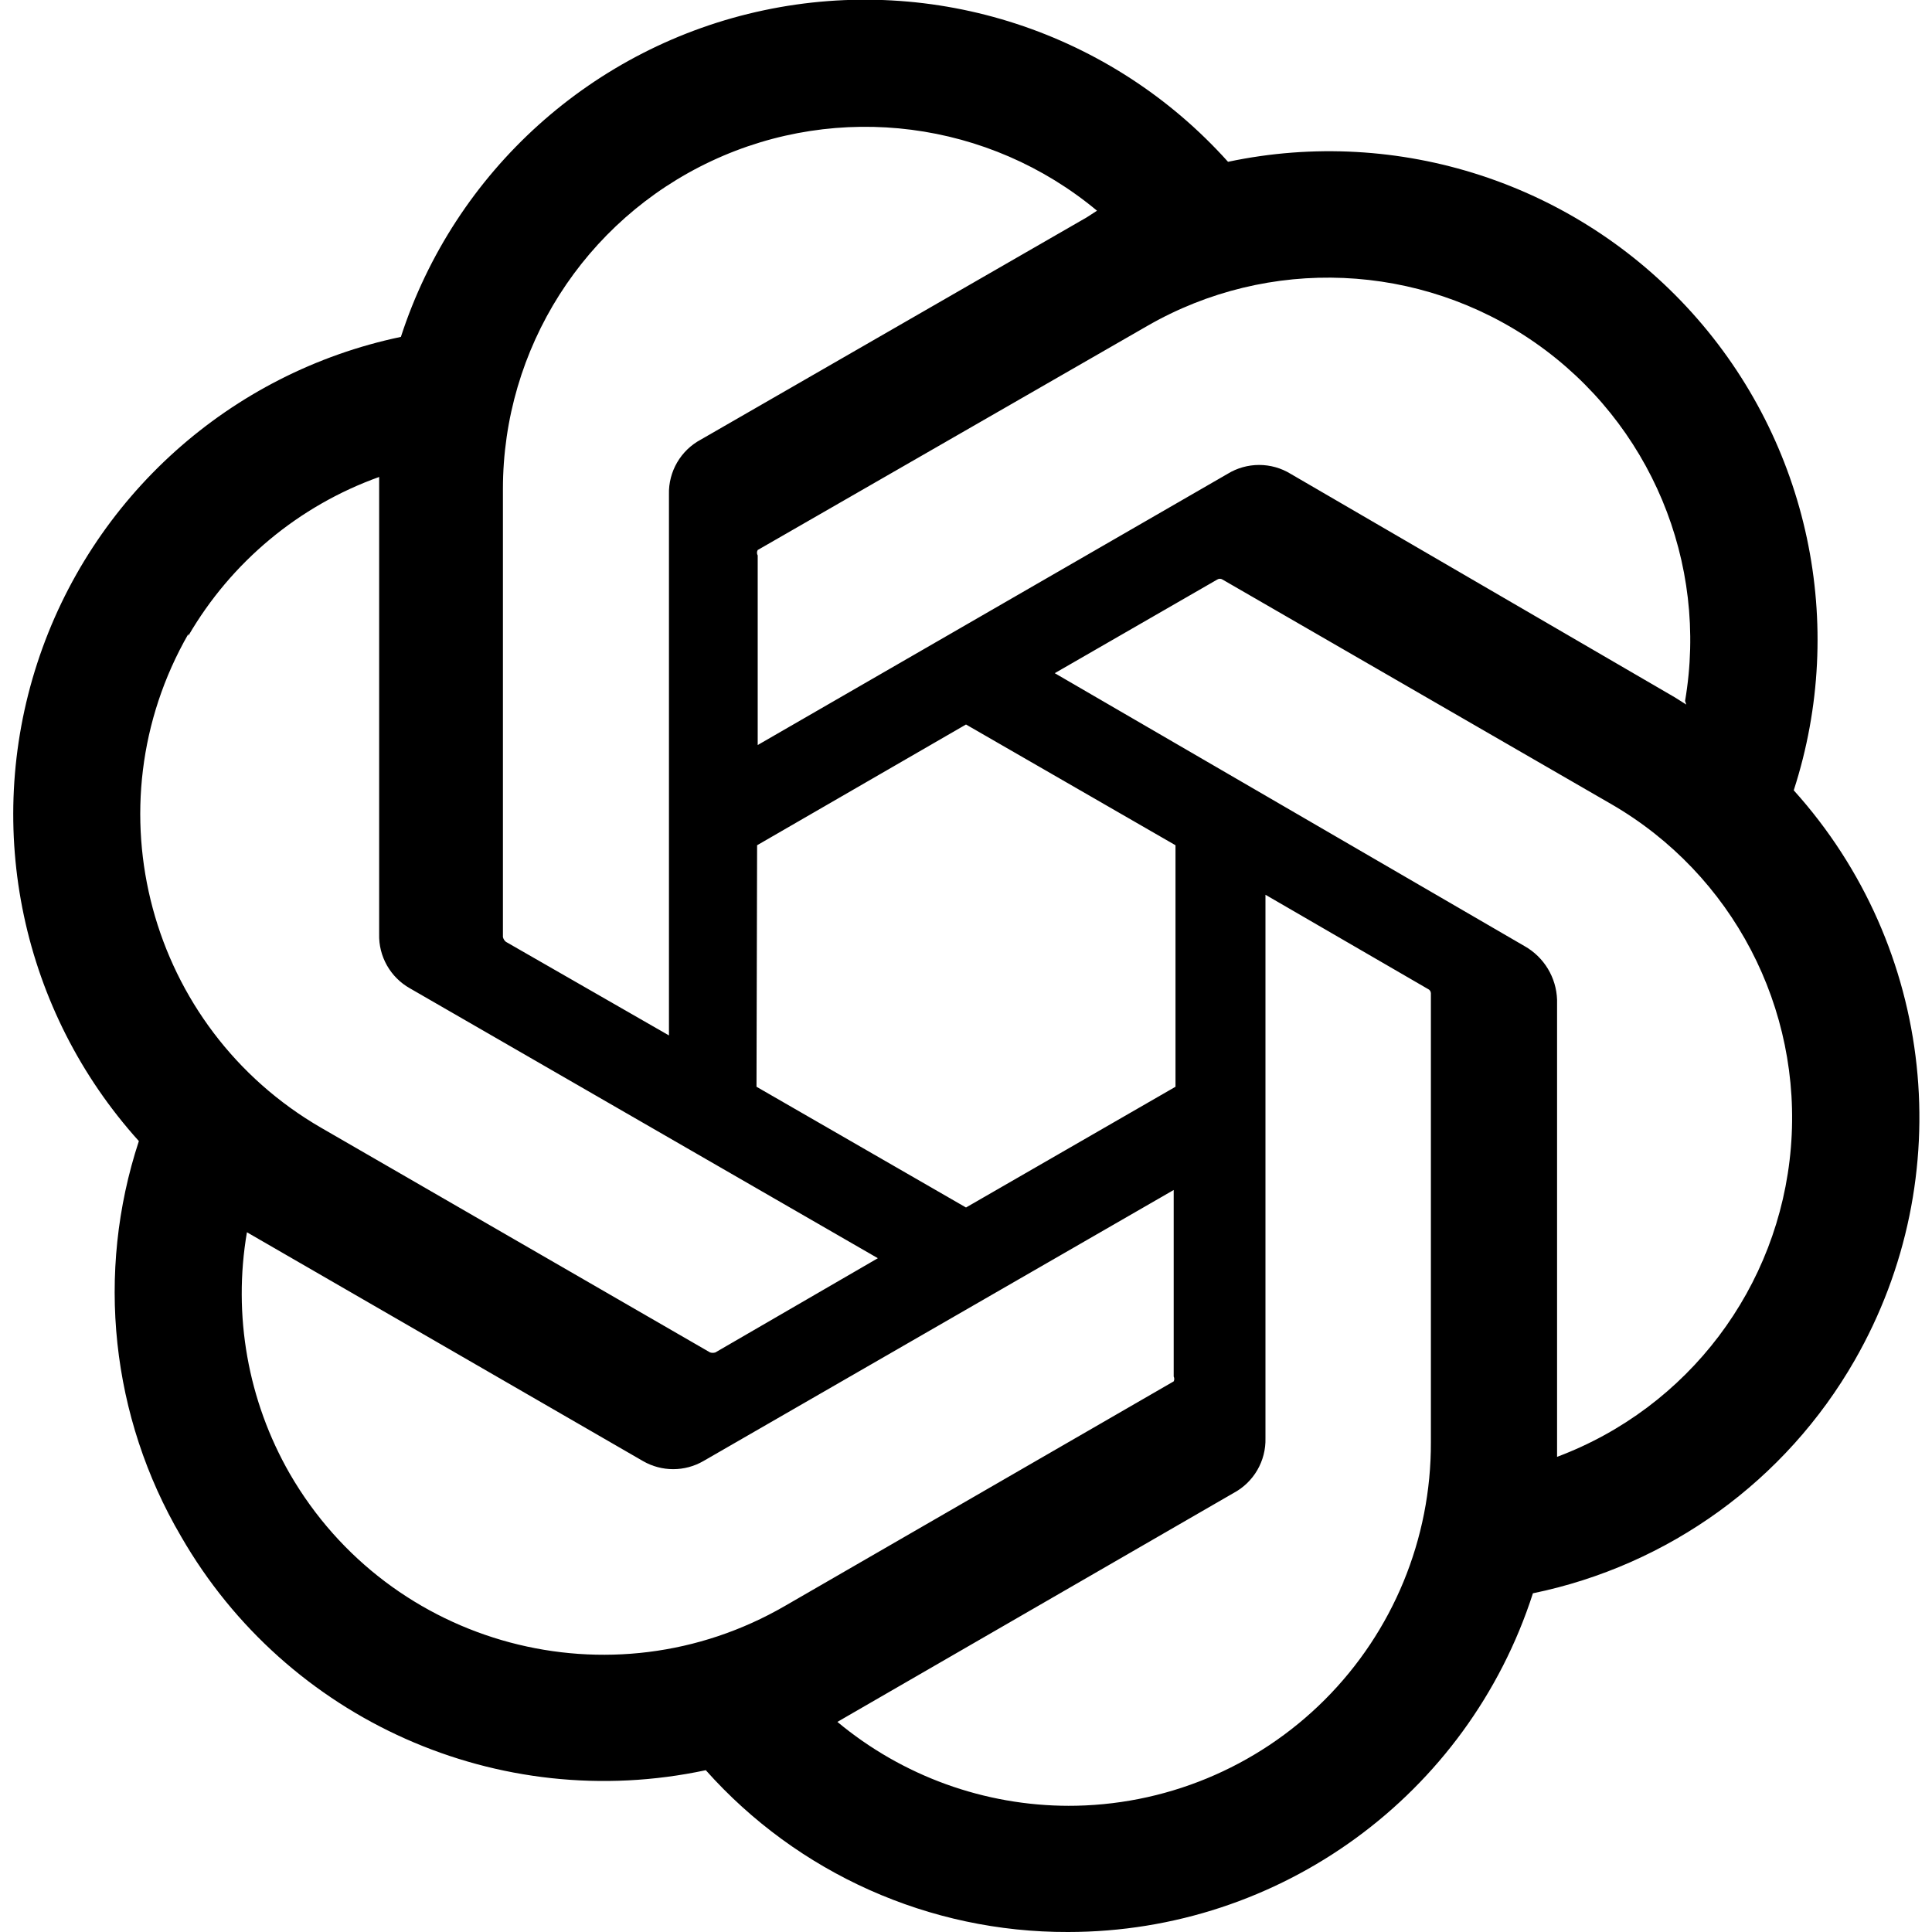
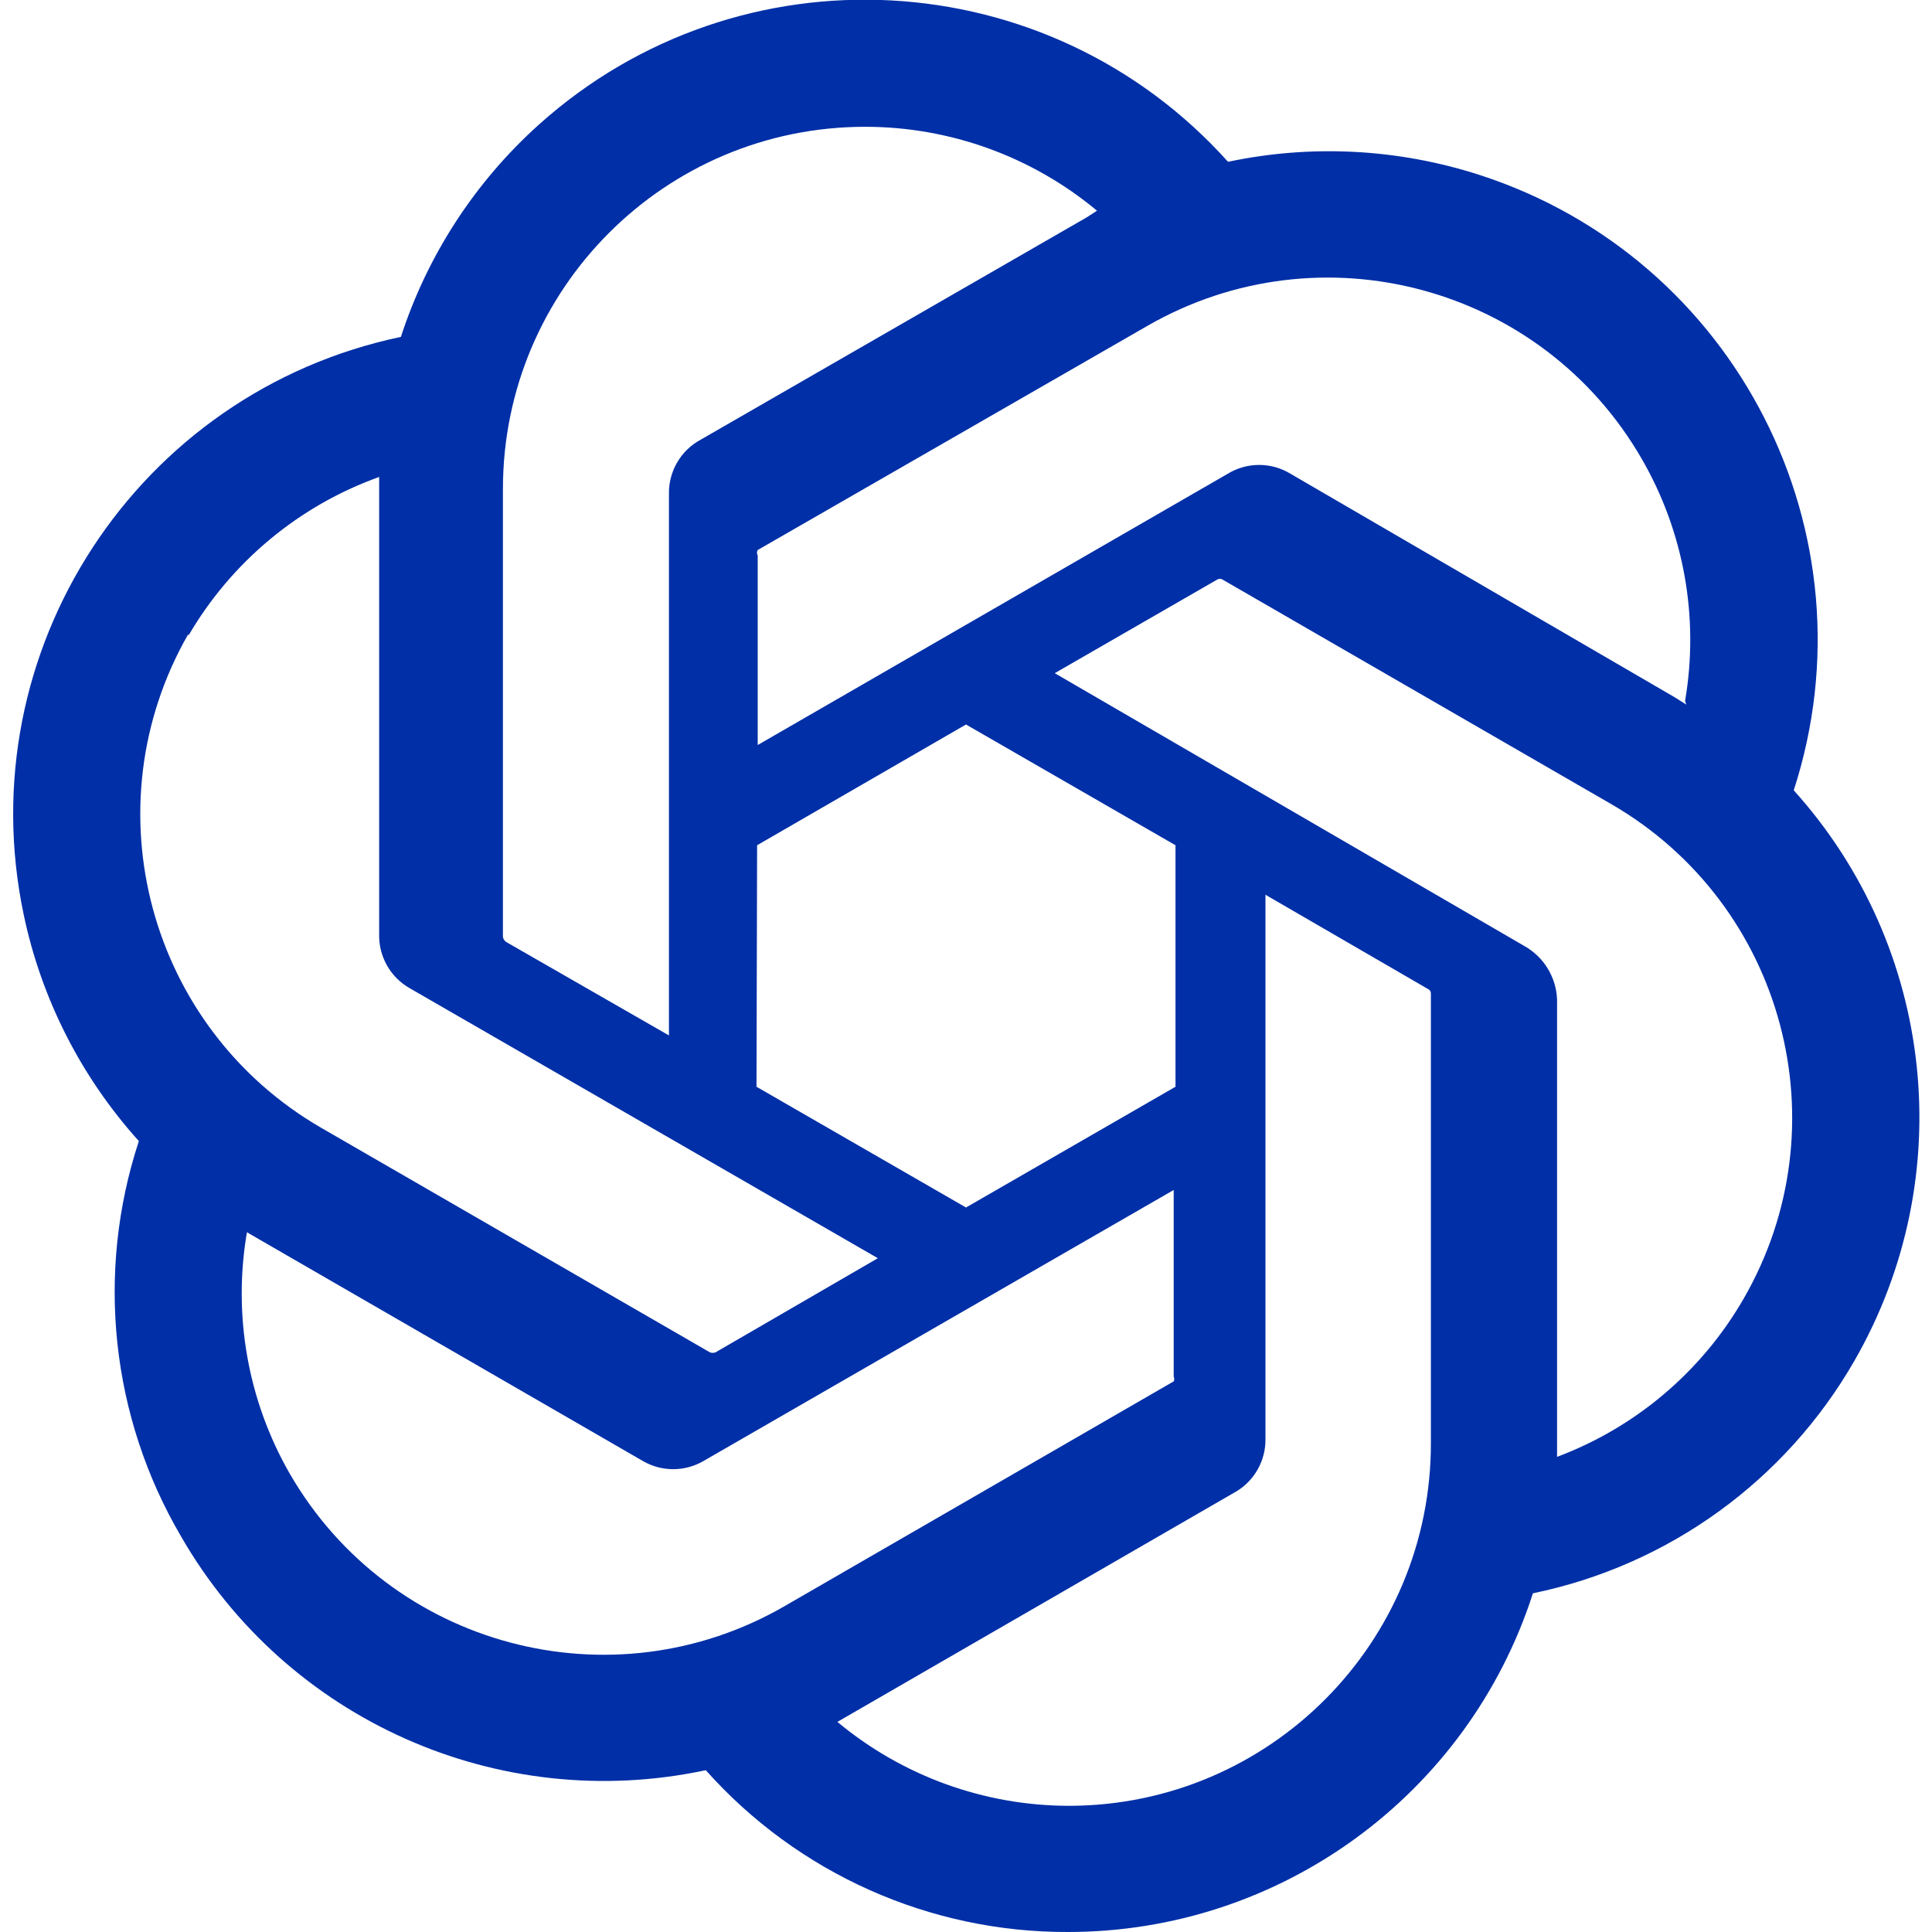
- <svg xmlns="http://www.w3.org/2000/svg" id="openai-symbol" viewBox="0 0 32 32">
-   <path d="M29.71,13.09A8.09,8.09,0,0,0,20.34,2.68a8.08,8.08,0,0,0-13.7,2.9A8.08,8.08,0,0,0,2.3,18.9,8,8,0,0,0,3,25.45a8.08,8.08,0,0,0,8.69,3.87,8,8,0,0,0,6,2.68,8.09,8.09,0,0,0,7.7-5.61,8,8,0,0,0,5.33-3.86A8.09,8.09,0,0,0,29.71,13.09Zm-12,16.82a6,6,0,0,1-3.84-1.39l.19-.11,6.37-3.68a1,1,0,0,0,.53-.91v-9l2.69,1.56a.08.08,0,0,1,.05.07v7.44A6,6,0,0,1,17.68,29.91ZM4.8,24.41a6,6,0,0,1-.71-4l.19.11,6.37,3.68a1,1,0,0,0,1,0l7.79-4.49V22.8a.09.09,0,0,1,0,.08L13,26.6A6,6,0,0,1,4.8,24.41ZM3.12,10.53A6,6,0,0,1,6.28,7.9v7.57a1,1,0,0,0,.51.9l7.75,4.47L11.85,22.4a.14.14,0,0,1-.09,0L5.32,18.68a6,6,0,0,1-2.2-8.18Zm22.13,5.14-7.78-4.52L20.16,9.6a.08.08,0,0,1,.09,0l6.44,3.72a6,6,0,0,1-.9,10.81V16.56A1.06,1.06,0,0,0,25.25,15.67Zm2.68-4-.19-.12-6.36-3.7a1,1,0,0,0-1.05,0l-7.78,4.49V9.2a.09.09,0,0,1,0-.09L19,5.4a6,6,0,0,1,8.91,6.21ZM11.08,17.15,8.38,15.6a.14.14,0,0,1-.05-.08V8.1a6,6,0,0,1,9.84-4.61L18,3.6,11.61,7.28a1,1,0,0,0-.53.91ZM12.54,14,16,12l3.47,2v4L16,20l-3.47-2Z" />
+ <svg xmlns="http://www.w3.org/2000/svg" width="32" height="32" xml:space="preserve" overflow="hidden">
+   <defs>
+     <clipPath id="clip0">
+       <rect x="85" y="458" width="32" height="32" />
+     </clipPath>
+   </defs>
+   <g clip-path="url(#clip0)" transform="translate(-85 -458)">
+     <path d="M114.71 471.09C116.088 466.84 113.76 462.277 109.51 460.899 108.163 460.463 106.725 460.387 105.34 460.68 102.36 457.358 97.252 457.081 93.93 460.06 92.87 461.011 92.08 462.225 91.64 463.58 87.273 464.497 84.475 468.78 85.392 473.147 85.685 474.545 86.344 475.84 87.3 476.9 86.582 479.083 86.837 481.469 88 483.45 89.75 486.489 93.26 488.052 96.69 487.32 98.214 489.031 100.398 490.007 102.69 490 106.202 490 109.313 487.733 110.39 484.39 112.638 483.927 114.579 482.522 115.72 480.53 117.459 477.496 117.052 473.688 114.71 471.09ZM102.71 487.91C101.307 487.91 99.948 487.418 98.87 486.52L99.06 486.41 105.43 482.73C105.765 482.552 105.97 482.199 105.96 481.82L105.96 472.82 108.65 474.38C108.679 474.392 108.698 474.419 108.7 474.45L108.7 481.89C108.711 485.204 106.034 487.899 102.72 487.91 102.707 487.91 102.693 487.91 102.68 487.91ZM89.8 482.41C89.105 481.2 88.854 479.785 89.09 478.41L89.28 478.52 95.65 482.2C95.959 482.379 96.341 482.379 96.65 482.2L104.44 477.71 104.44 480.8C104.452 480.825 104.452 480.855 104.44 480.88L98 484.6C95.132 486.26 91.461 485.281 89.802 482.413 89.801 482.412 89.8 482.411 89.8 482.41ZM88.12 468.53C88.831 467.309 89.95 466.377 91.28 465.9L91.28 473.47C91.27 473.841 91.466 474.188 91.79 474.37L99.54 478.84 96.85 480.4C96.821 480.41 96.789 480.41 96.76 480.4L90.32 476.68C87.459 475.025 86.475 471.367 88.12 468.5ZM110.25 473.67 102.47 469.15 105.16 467.6C105.187 467.582 105.223 467.582 105.25 467.6L111.69 471.32C114.558 472.981 115.536 476.652 113.875 479.519 113.18 480.72 112.089 481.643 110.79 482.13L110.79 474.56C110.778 474.189 110.573 473.852 110.25 473.67ZM112.93 469.67 112.74 469.55 106.38 465.85C106.058 465.651 105.652 465.651 105.33 465.85L97.55 470.34 97.55 467.2C97.534 467.172 97.534 467.138 97.55 467.11L104 463.4C106.871 461.745 110.54 462.732 112.194 465.603 112.893 466.814 113.146 468.232 112.91 469.61ZM96.08 475.15 93.38 473.6C93.355 473.58 93.337 473.552 93.33 473.52L93.33 466.1C93.33 462.786 96.016 460.1 99.33 460.1 100.733 460.1 102.092 460.592 103.17 461.49L103 461.6 96.61 465.28C96.275 465.458 96.07 465.811 96.08 466.19ZM97.54 472 101 470 104.47 472 104.47 476 101 478 97.53 476Z" fill="#002FA7" />
+   </g>
</svg>
